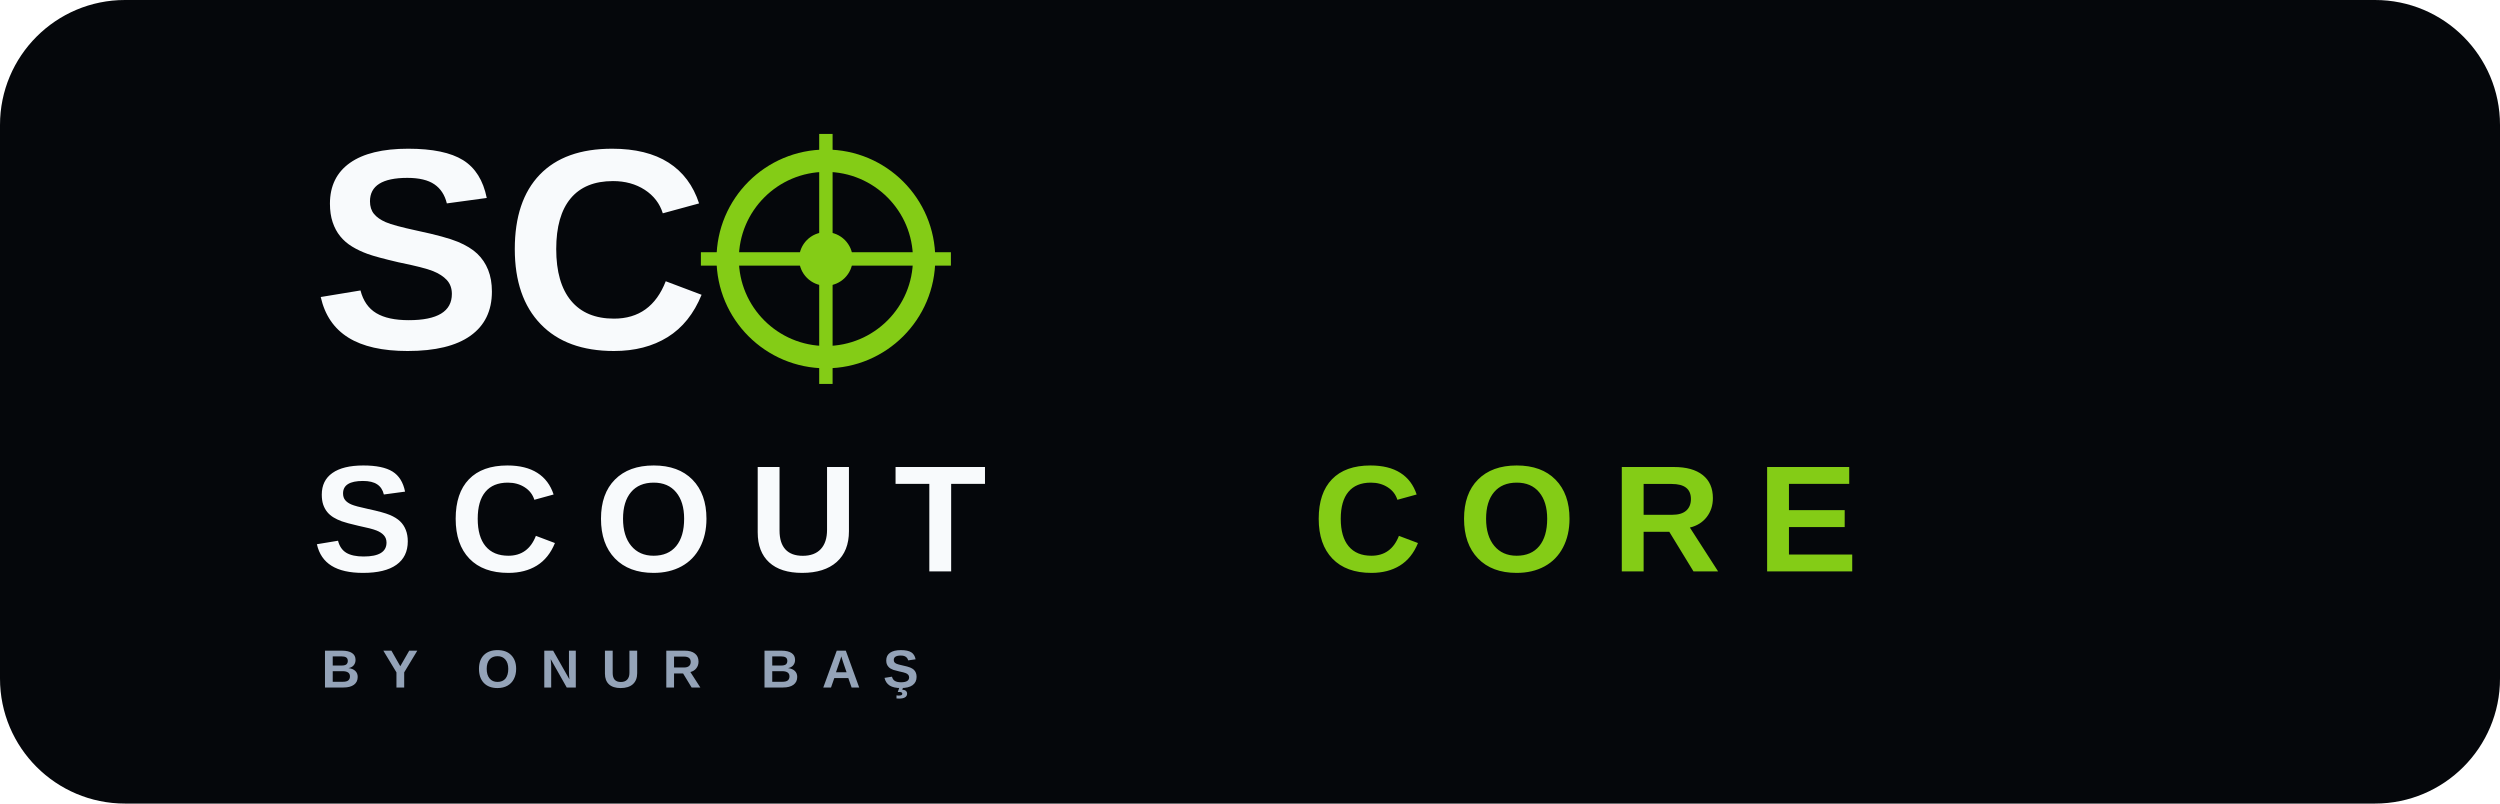
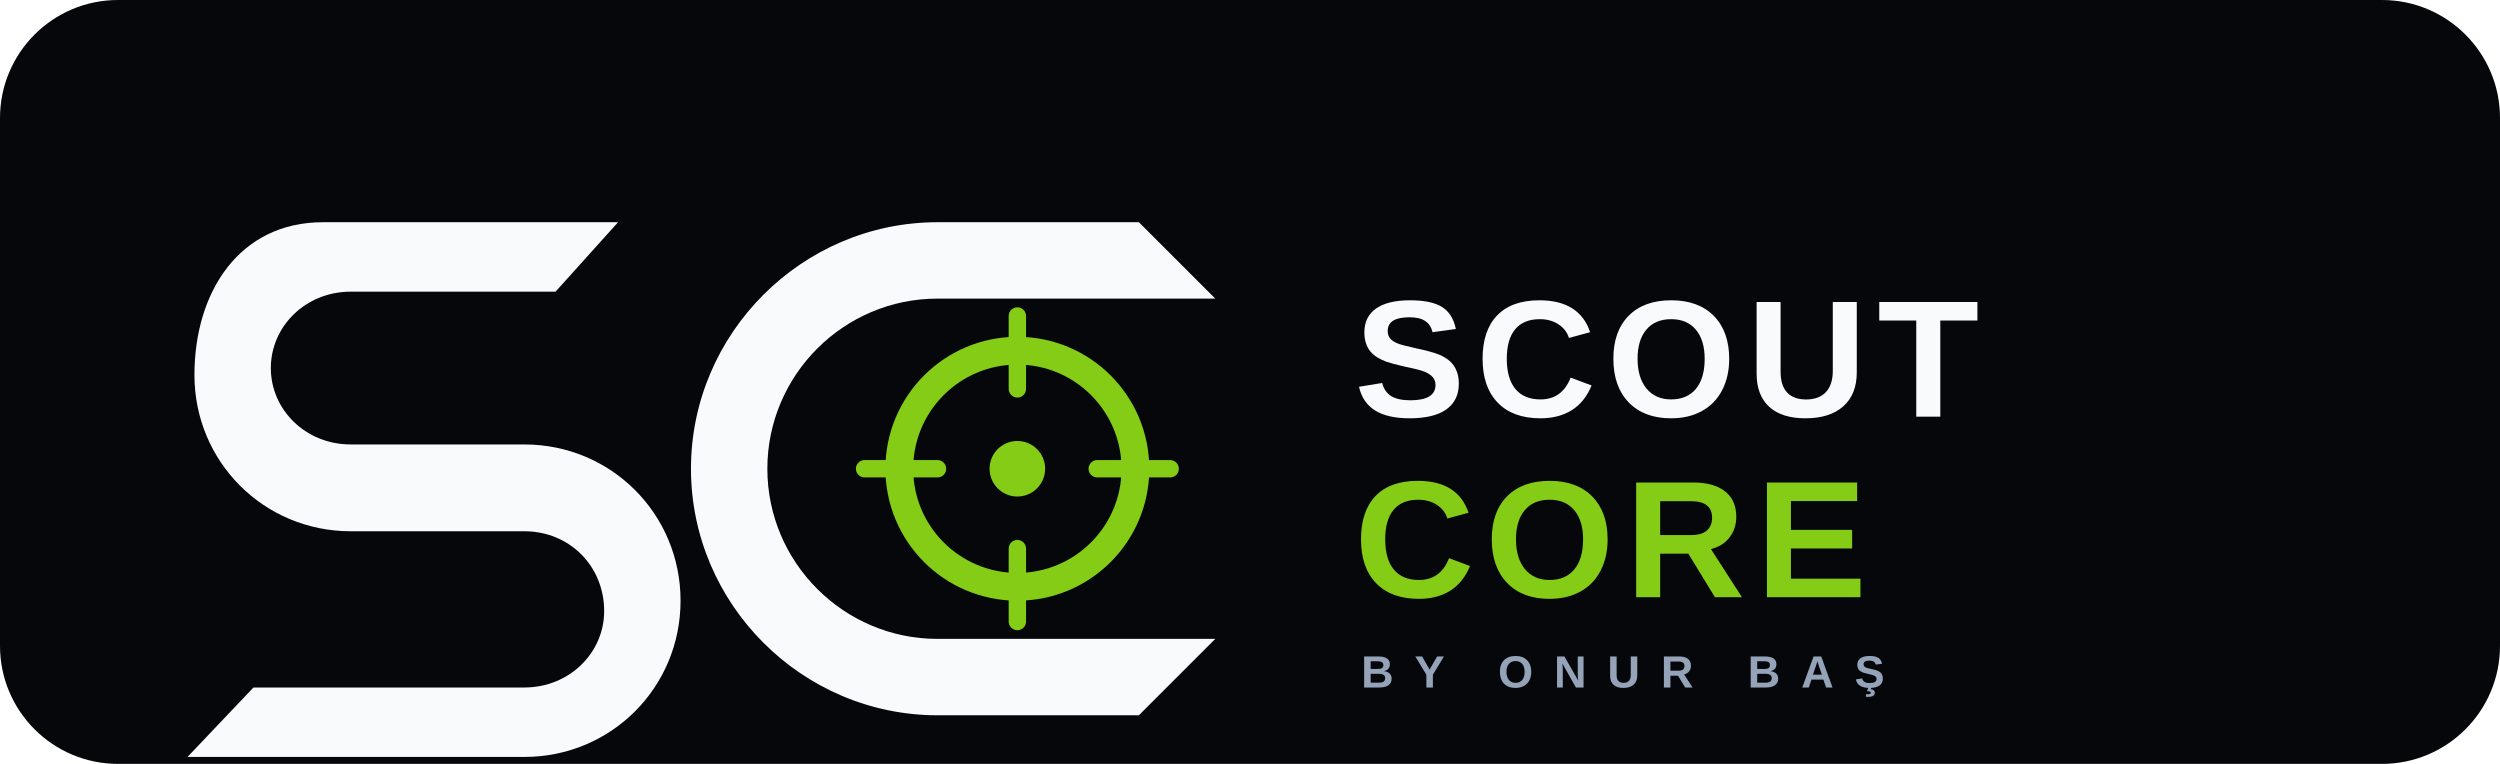
- <svg xmlns="http://www.w3.org/2000/svg" width="560" height="180" viewBox="0 0 560 180" fill="none">
-   <rect width="560" height="180" rx="28" fill="#05070B" />
-   <text x="70" y="78" font-family="Arial, sans-serif" font-size="64" font-weight="900" fill="#F8FAFC">SC</text>
-   <circle cx="185" cy="58" r="22" stroke="#84CC16" stroke-width="5" />
-   <circle cx="185" cy="58" r="6" fill="#84CC16" />
-   <line x1="185" y1="30" x2="185" y2="86" stroke="#84CC16" stroke-width="3" />
-   <line x1="157" y1="58" x2="213" y2="58" stroke="#84CC16" stroke-width="3" />
-   <text x="70" y="128" font-family="Arial, sans-serif" font-size="34" font-weight="800" letter-spacing="8" fill="#F8FAFC">SCOUT</text>
-   <text x="294" y="128" font-family="Arial, sans-serif" font-size="34" font-weight="800" letter-spacing="8" fill="#84CC16">CORE</text>
-   <text x="72" y="154" font-family="Arial, sans-serif" font-size="12" font-weight="700" letter-spacing="5" fill="#94A3B8">BY ONUR BAŞ</text>
+ <svg xmlns="http://www.w3.org/2000/svg" width="720" height="220" viewBox="0 0 720 220" fill="none">
+   <rect width="720" height="220" rx="34" fill="#05070B" />
+   <path d="M93 64H178L160 84H101C88 84 78 94 78 106C78 118 88 128 101 128H151C176 128 196 148 196 173C196 198 176 218 151 218H54L73 198H151C164 198 174 188 174 176C174 163 164 153 151 153H101C76 153 56 133 56 108C56 84 69 64 93 64Z" fill="url(#g1)" />
+   <path d="M328 64H270C231 64 199 96 199 135C199 174 231 206 270 206H328L350 184H270C243 184 221 162 221 135C221 108 243 86 270 86H350L328 64Z" fill="url(#g2)" />
+   <circle cx="293" cy="135" r="34" stroke="#84CC16" stroke-width="8" />
+   <circle cx="293" cy="135" r="8" fill="#84CC16" />
+   <path d="M293 91V112M293 158V179M249 135H270M316 135H337" stroke="#84CC16" stroke-width="5" stroke-linecap="round" />
+   <text x="390" y="120" fill="#F8FAFC" font-family="Arial, sans-serif" font-size="48" font-weight="900" letter-spacing="3">SCOUT</text>
+   <text x="390" y="172" fill="#84CC16" font-family="Arial, sans-serif" font-size="48" font-weight="900" letter-spacing="3">CORE</text>
+   <text x="392" y="198" fill="#94A3B8" font-family="Arial, sans-serif" font-size="13" font-weight="700" letter-spacing="6">BY ONUR BAŞ</text>
+   <defs>
+     <linearGradient id="g1" x1="56" y1="64" x2="196" y2="218">
+       <stop stop-color="#F8FAFC" />
+       <stop offset="1" stop-color="#64748B" />
+     </linearGradient>
+     <linearGradient id="g2" x1="199" y1="64" x2="350" y2="206">
+       <stop stop-color="#F8FAFC" />
+       <stop offset="1" stop-color="#64748B" />
+     </linearGradient>
+   </defs>
</svg>
